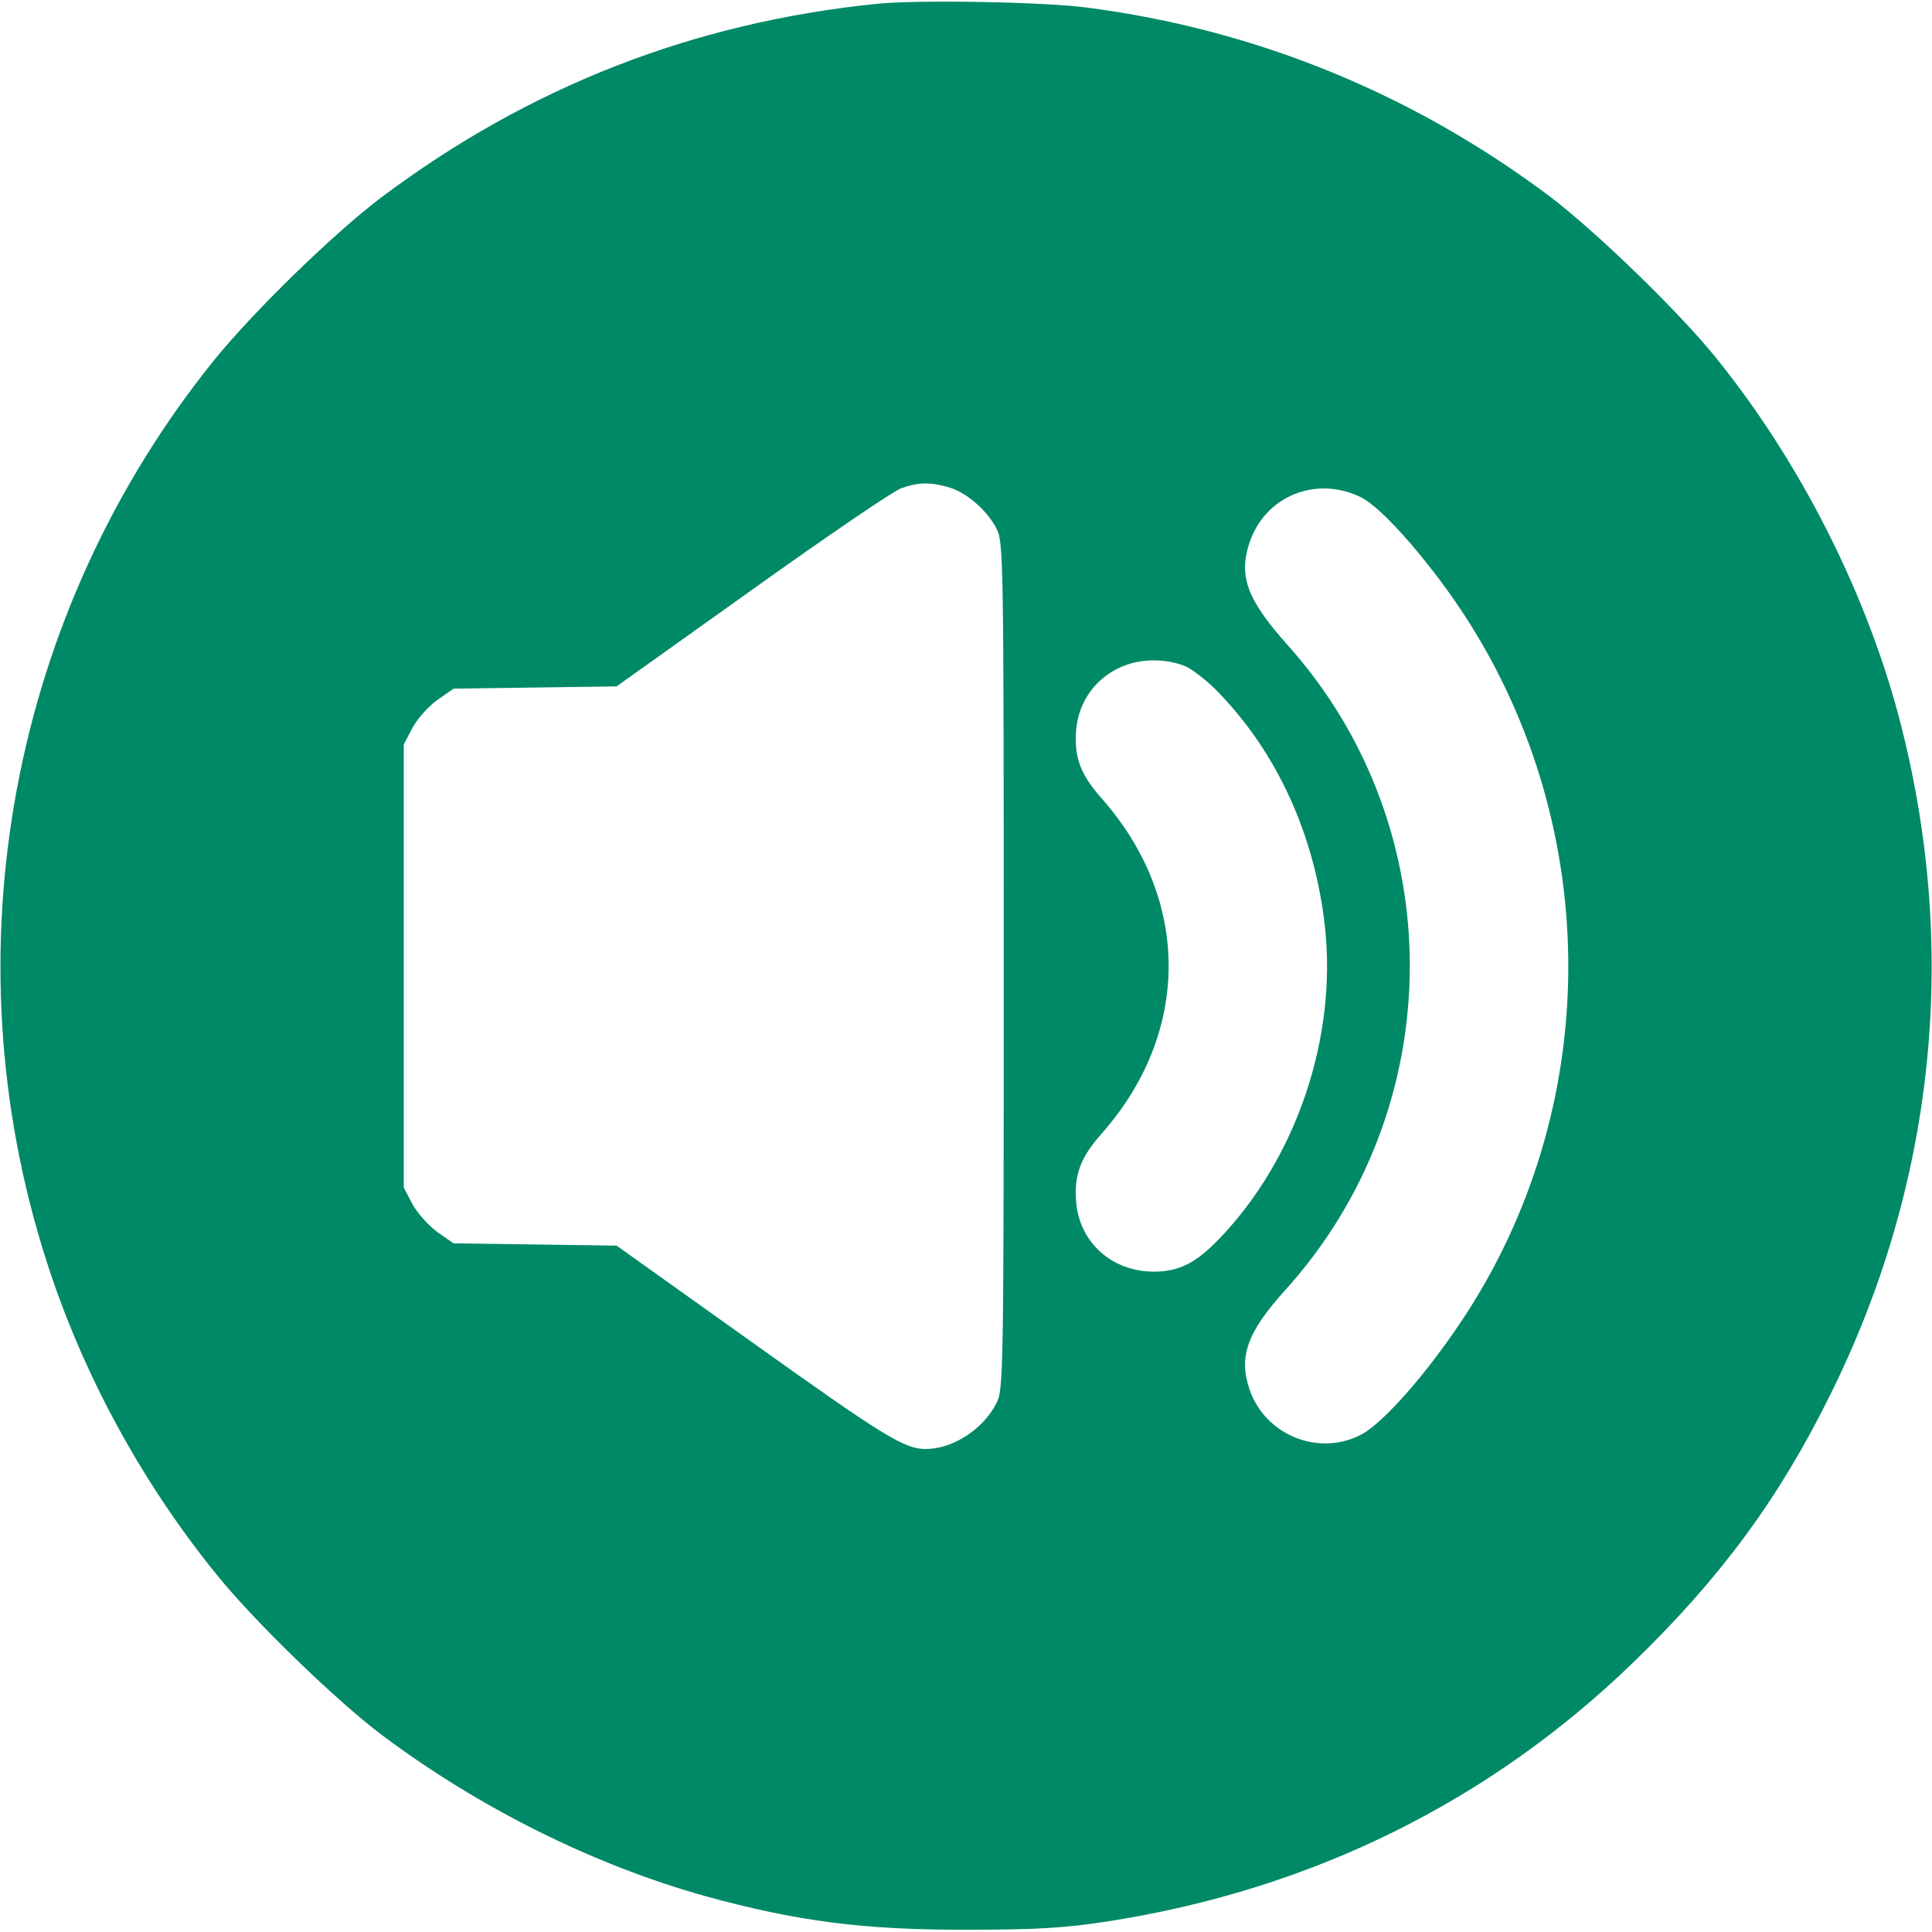
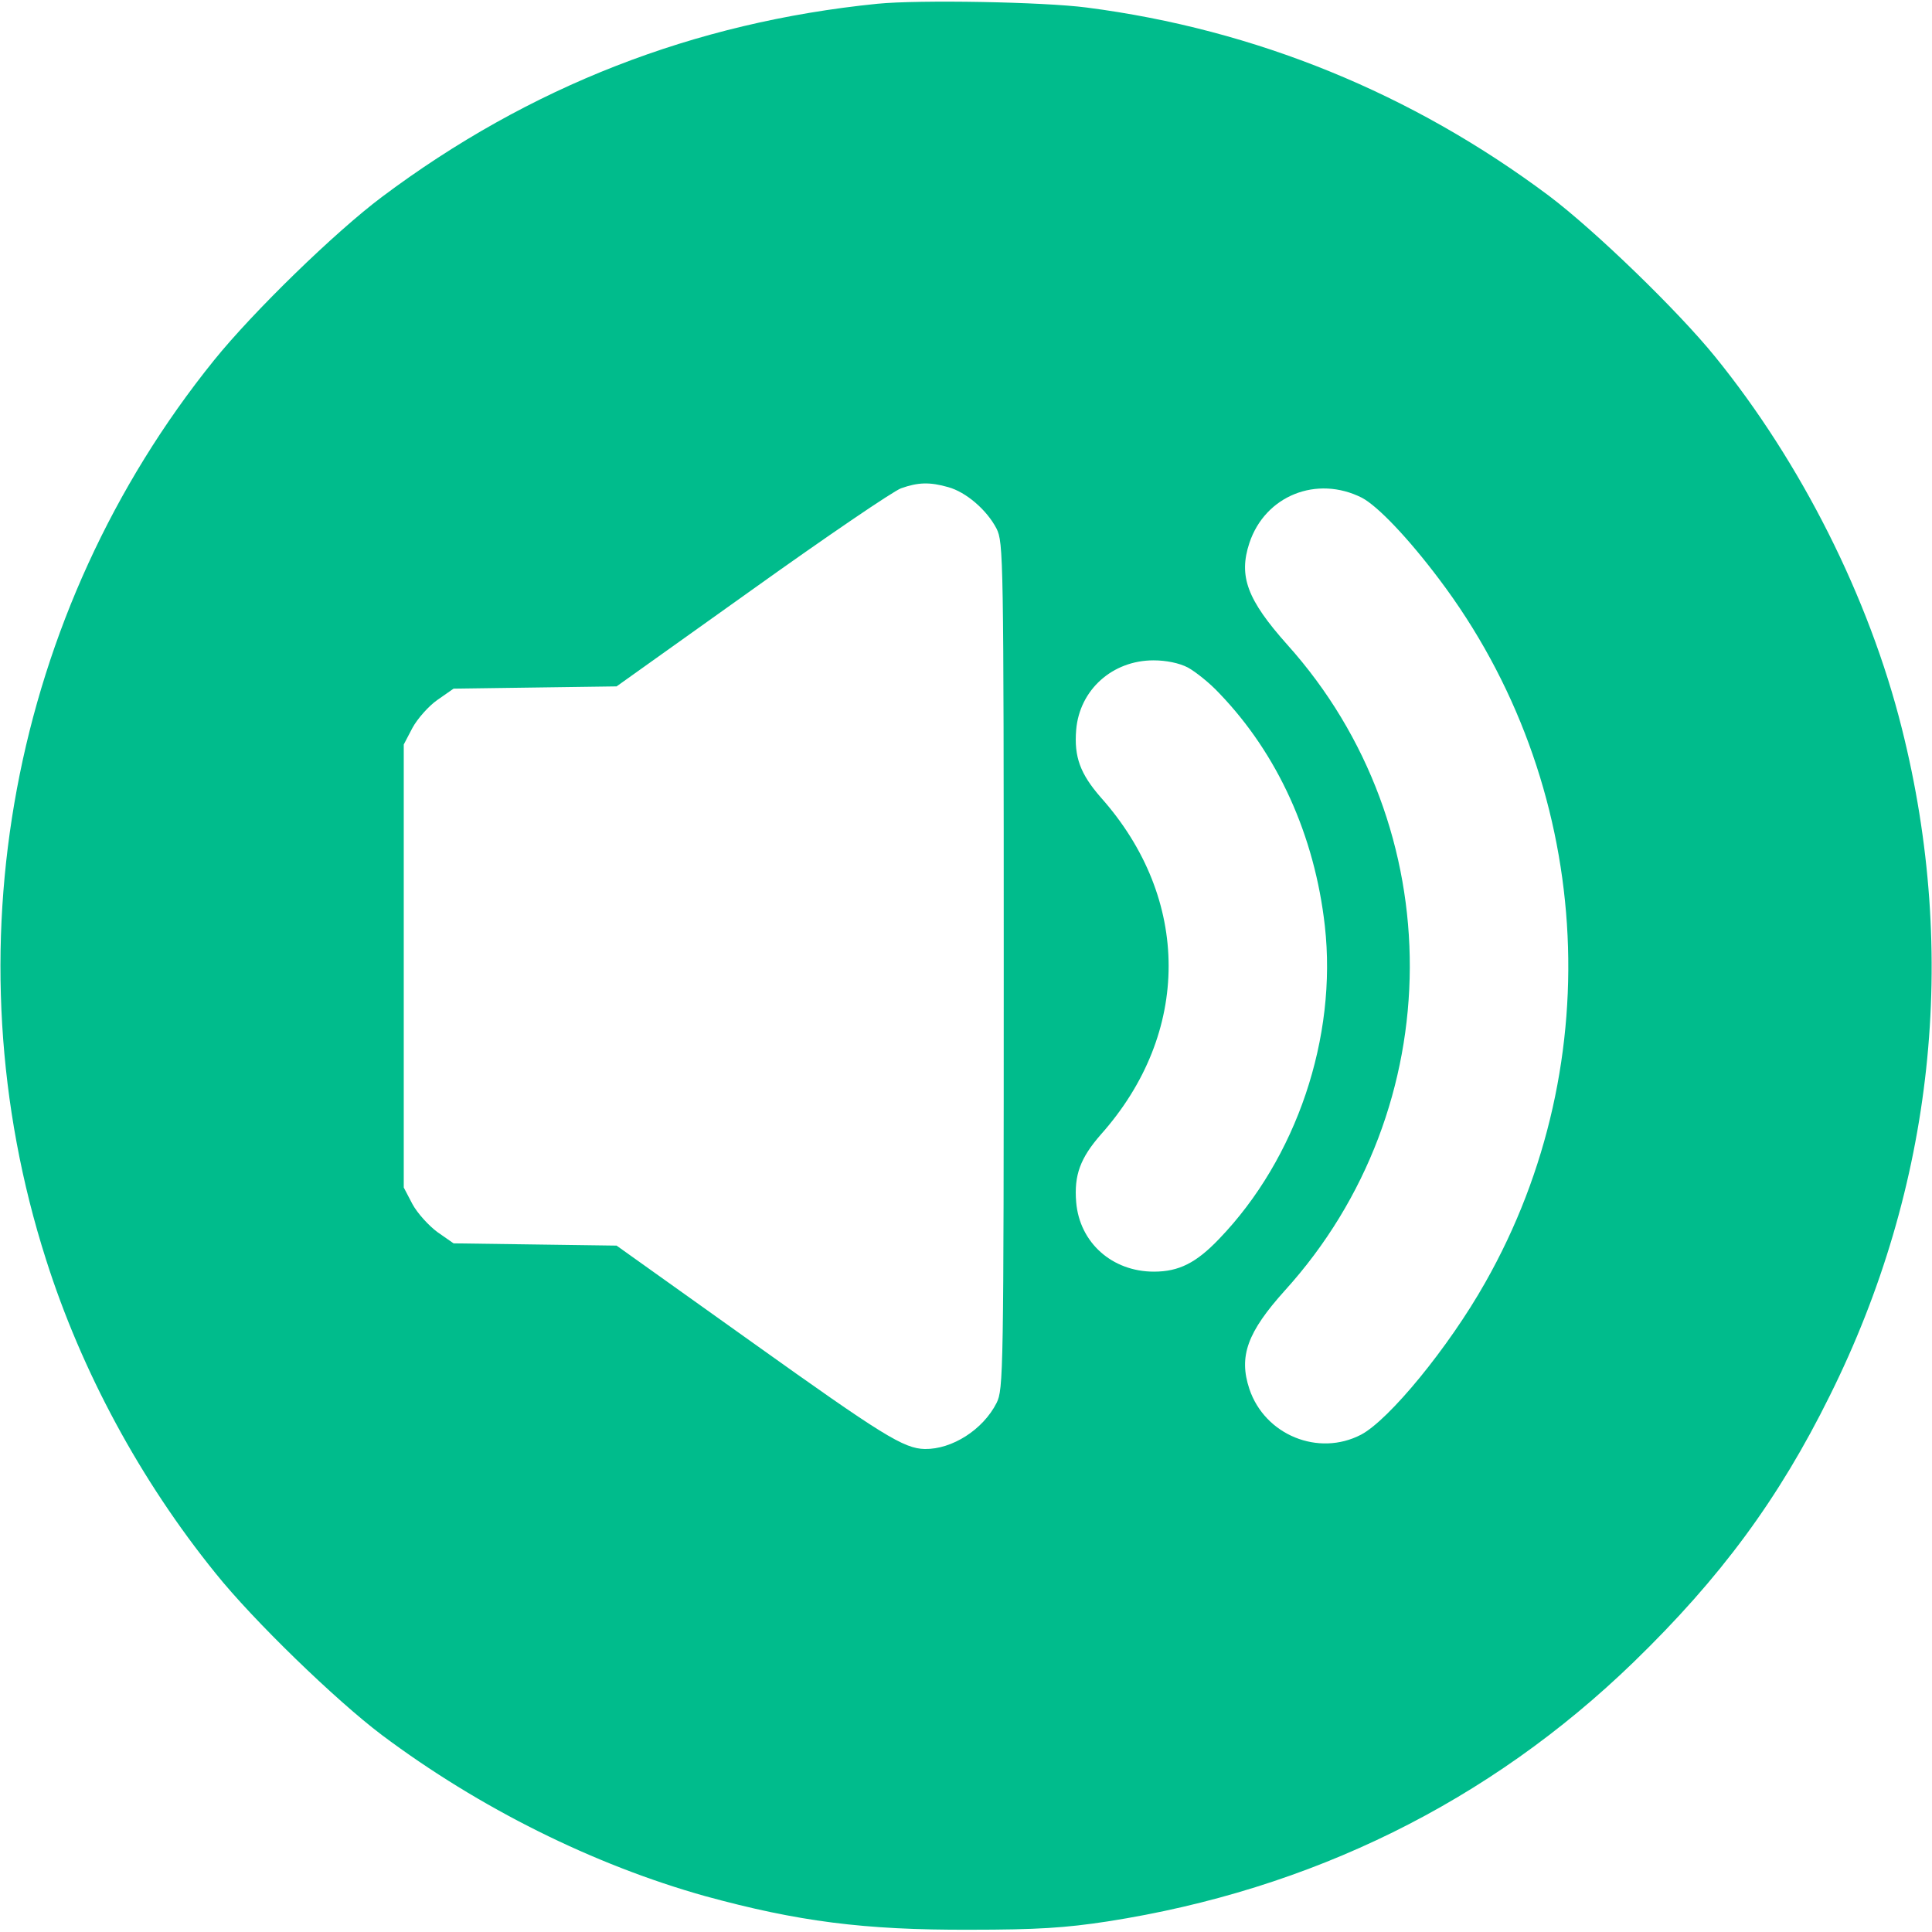
<svg xmlns="http://www.w3.org/2000/svg" version="1.0" width="512pt" height="512pt" viewBox="0 0 512 512" preserveAspectRatio="xMidYMid meet">
-   <g transform="translate(0,512) scale(0.1,-0.1)" fill="#008966" stroke="none">
+   <g transform="translate(0,512) scale(0.1,-0.1)" fill="#00BC8C" stroke="none">
    <path d="M2325 5110 c-486 -49 -922 -219 -1313 -512 -124 -93 -341 -304 -445 -433 -538 -667 -706 -1566 -445 -2383 94 -296 250 -585 449 -831 100 -125 319 -337 441 -429 259 -194 561 -344 857 -427 245 -67 420 -90 701 -89 179 0 254 5 365 22 540 84 1012 317 1394 687 231 224 385 433 520 706 276 554 342 1169 191 1769 -87 347 -267 704 -495 985 -99 122 -318 334 -440 426 -362 271 -777 441 -1225 499 -115 15 -444 21 -555 10z m188 -1281 c47 -13 102 -60 128 -110 18 -37 19 -69 19 -1159 0 -1083 -1 -1122 -19 -1158 -36 -71 -118 -123 -190 -122 -56 1 -112 36 -458 283 l-359 256 -216 3 -216 3 -43 30 c-23 17 -53 50 -66 74 l-23 44 0 587 0 587 23 44 c13 24 43 58 66 74 l43 30 216 3 216 3 359 256 c197 141 375 262 395 269 45 16 76 17 125 3z m1096 -28 c42 -22 123 -107 205 -216 407 -539 455 -1277 122 -1864 -97 -172 -255 -364 -329 -403 -113 -59 -255 -1 -296 121 -29 87 -5 151 94 261 439 484 442 1227 6 1712 -106 119 -129 181 -100 269 42 126 179 180 298 120z m-461 -450 c20 -11 58 -41 83 -68 155 -161 253 -377 280 -617 33 -295 -75 -616 -280 -829 -61 -64 -107 -87 -173 -87 -111 0 -197 77 -206 184 -6 72 11 117 65 179 240 269 240 625 0 894 -54 62 -71 107 -65 179 9 106 96 184 205 184 33 0 68 -7 91 -19z" />
  </g>
</svg>
